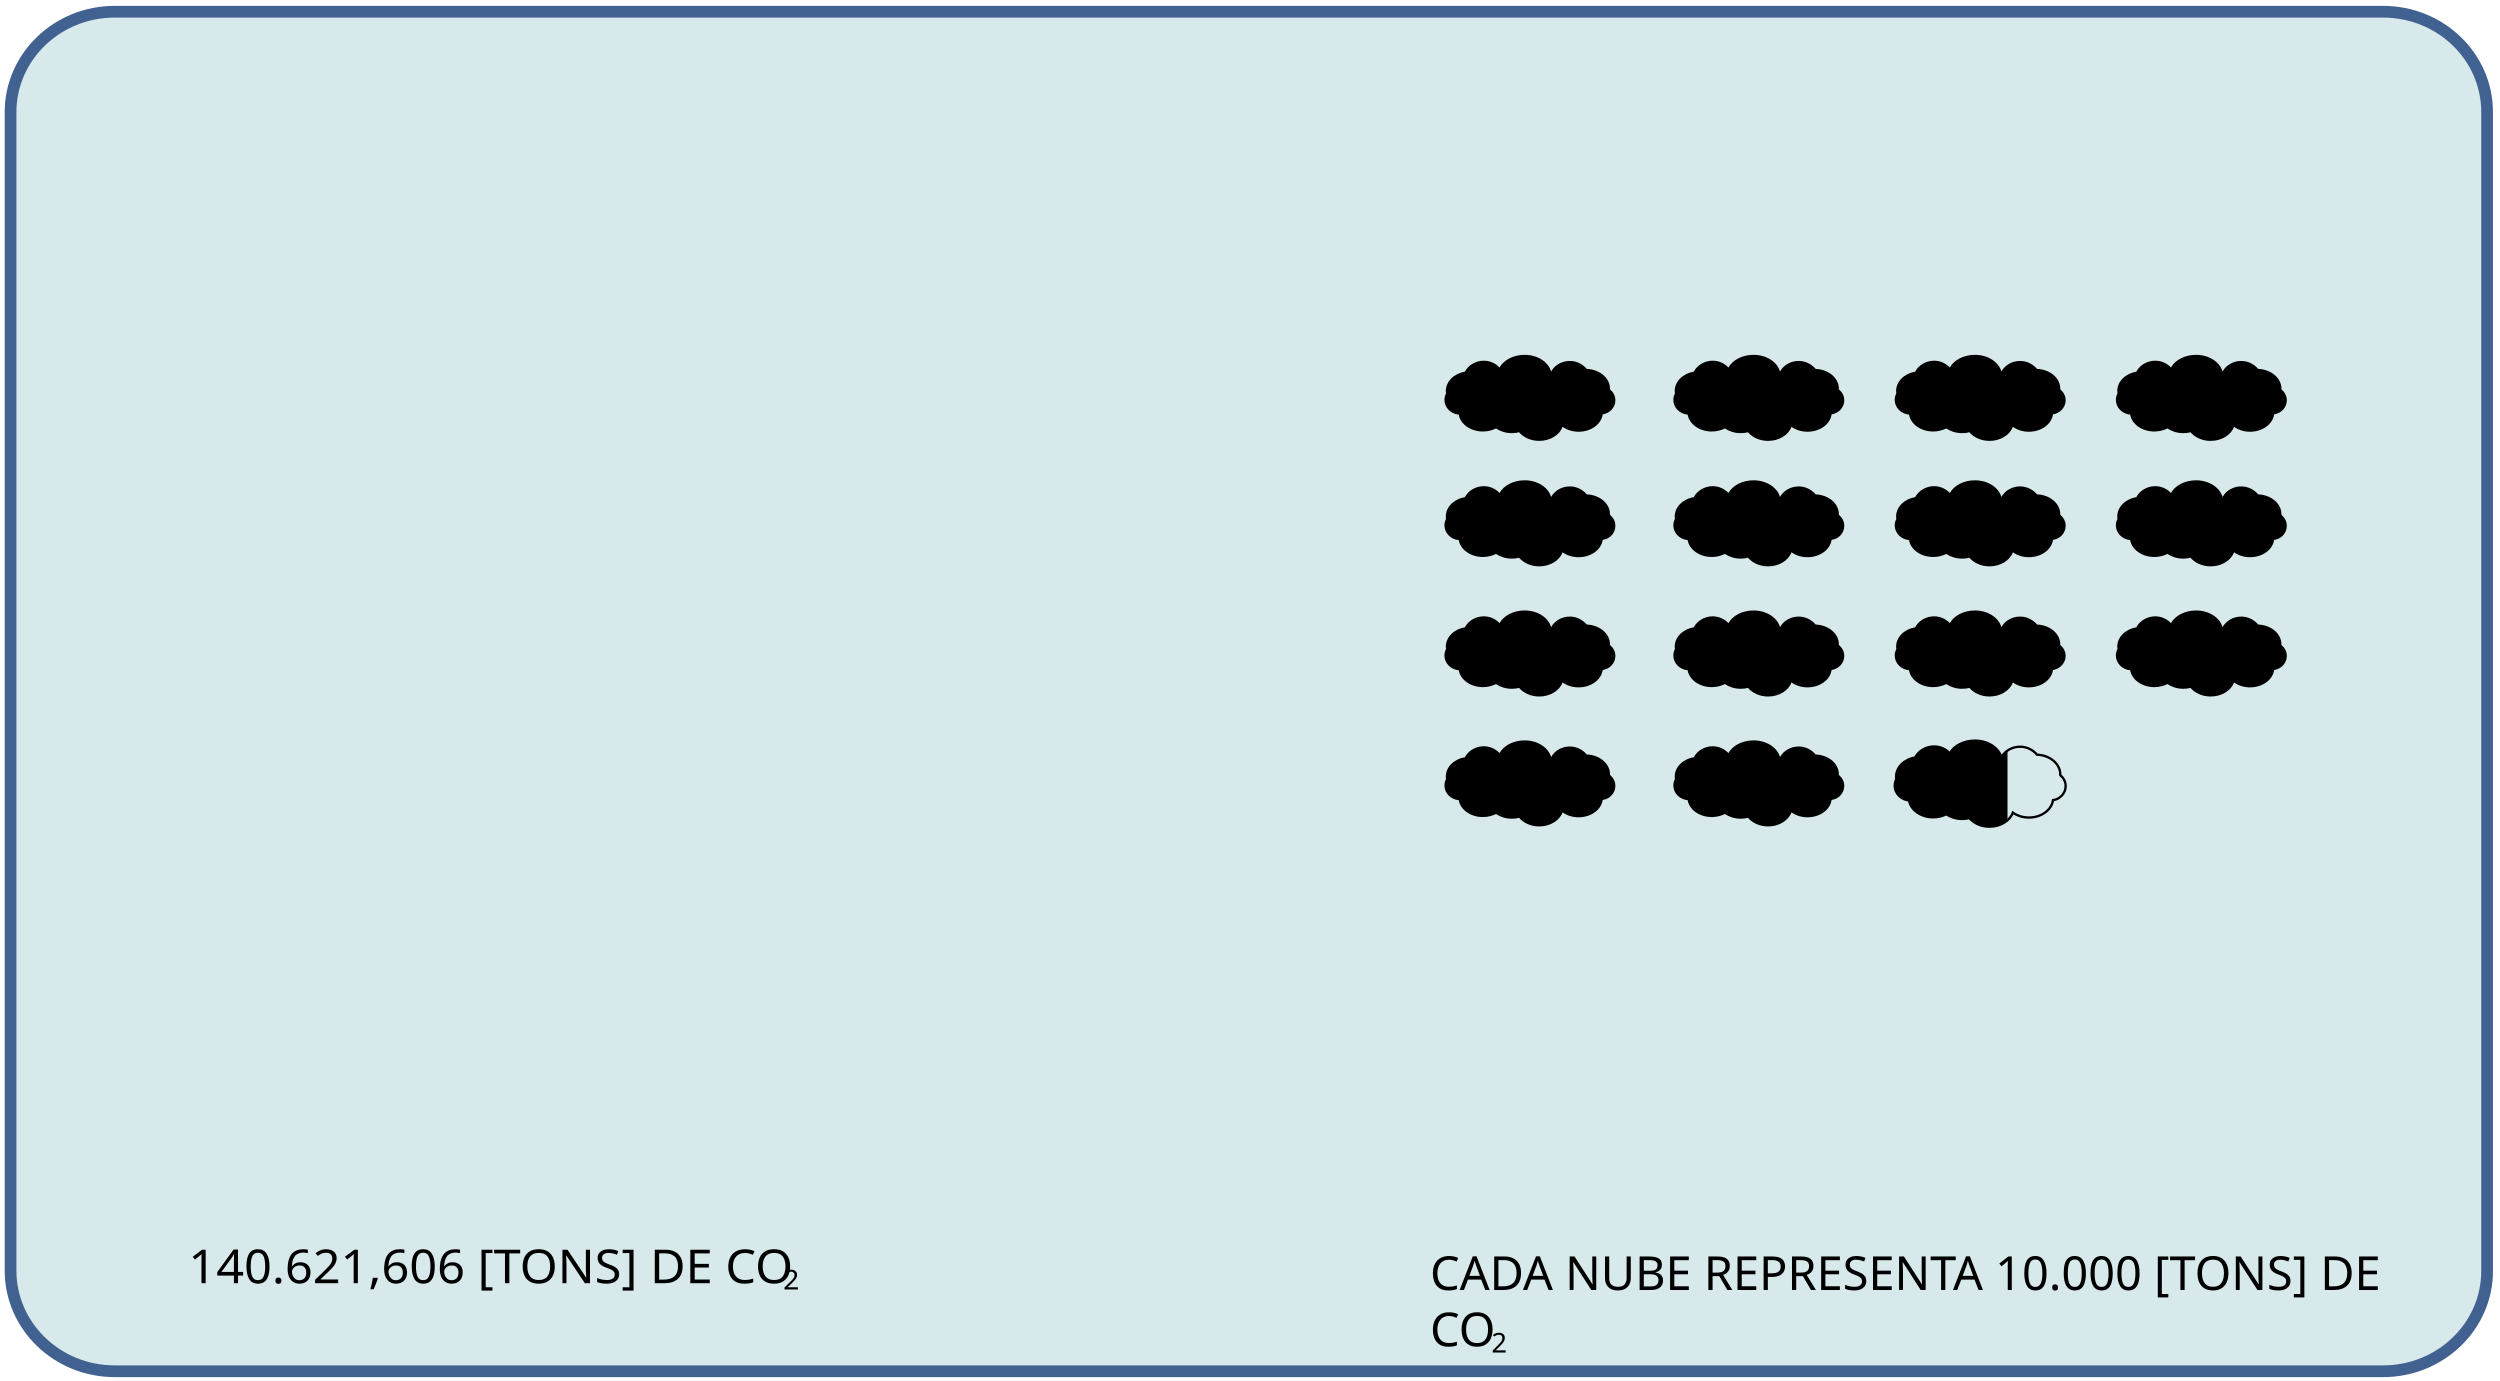
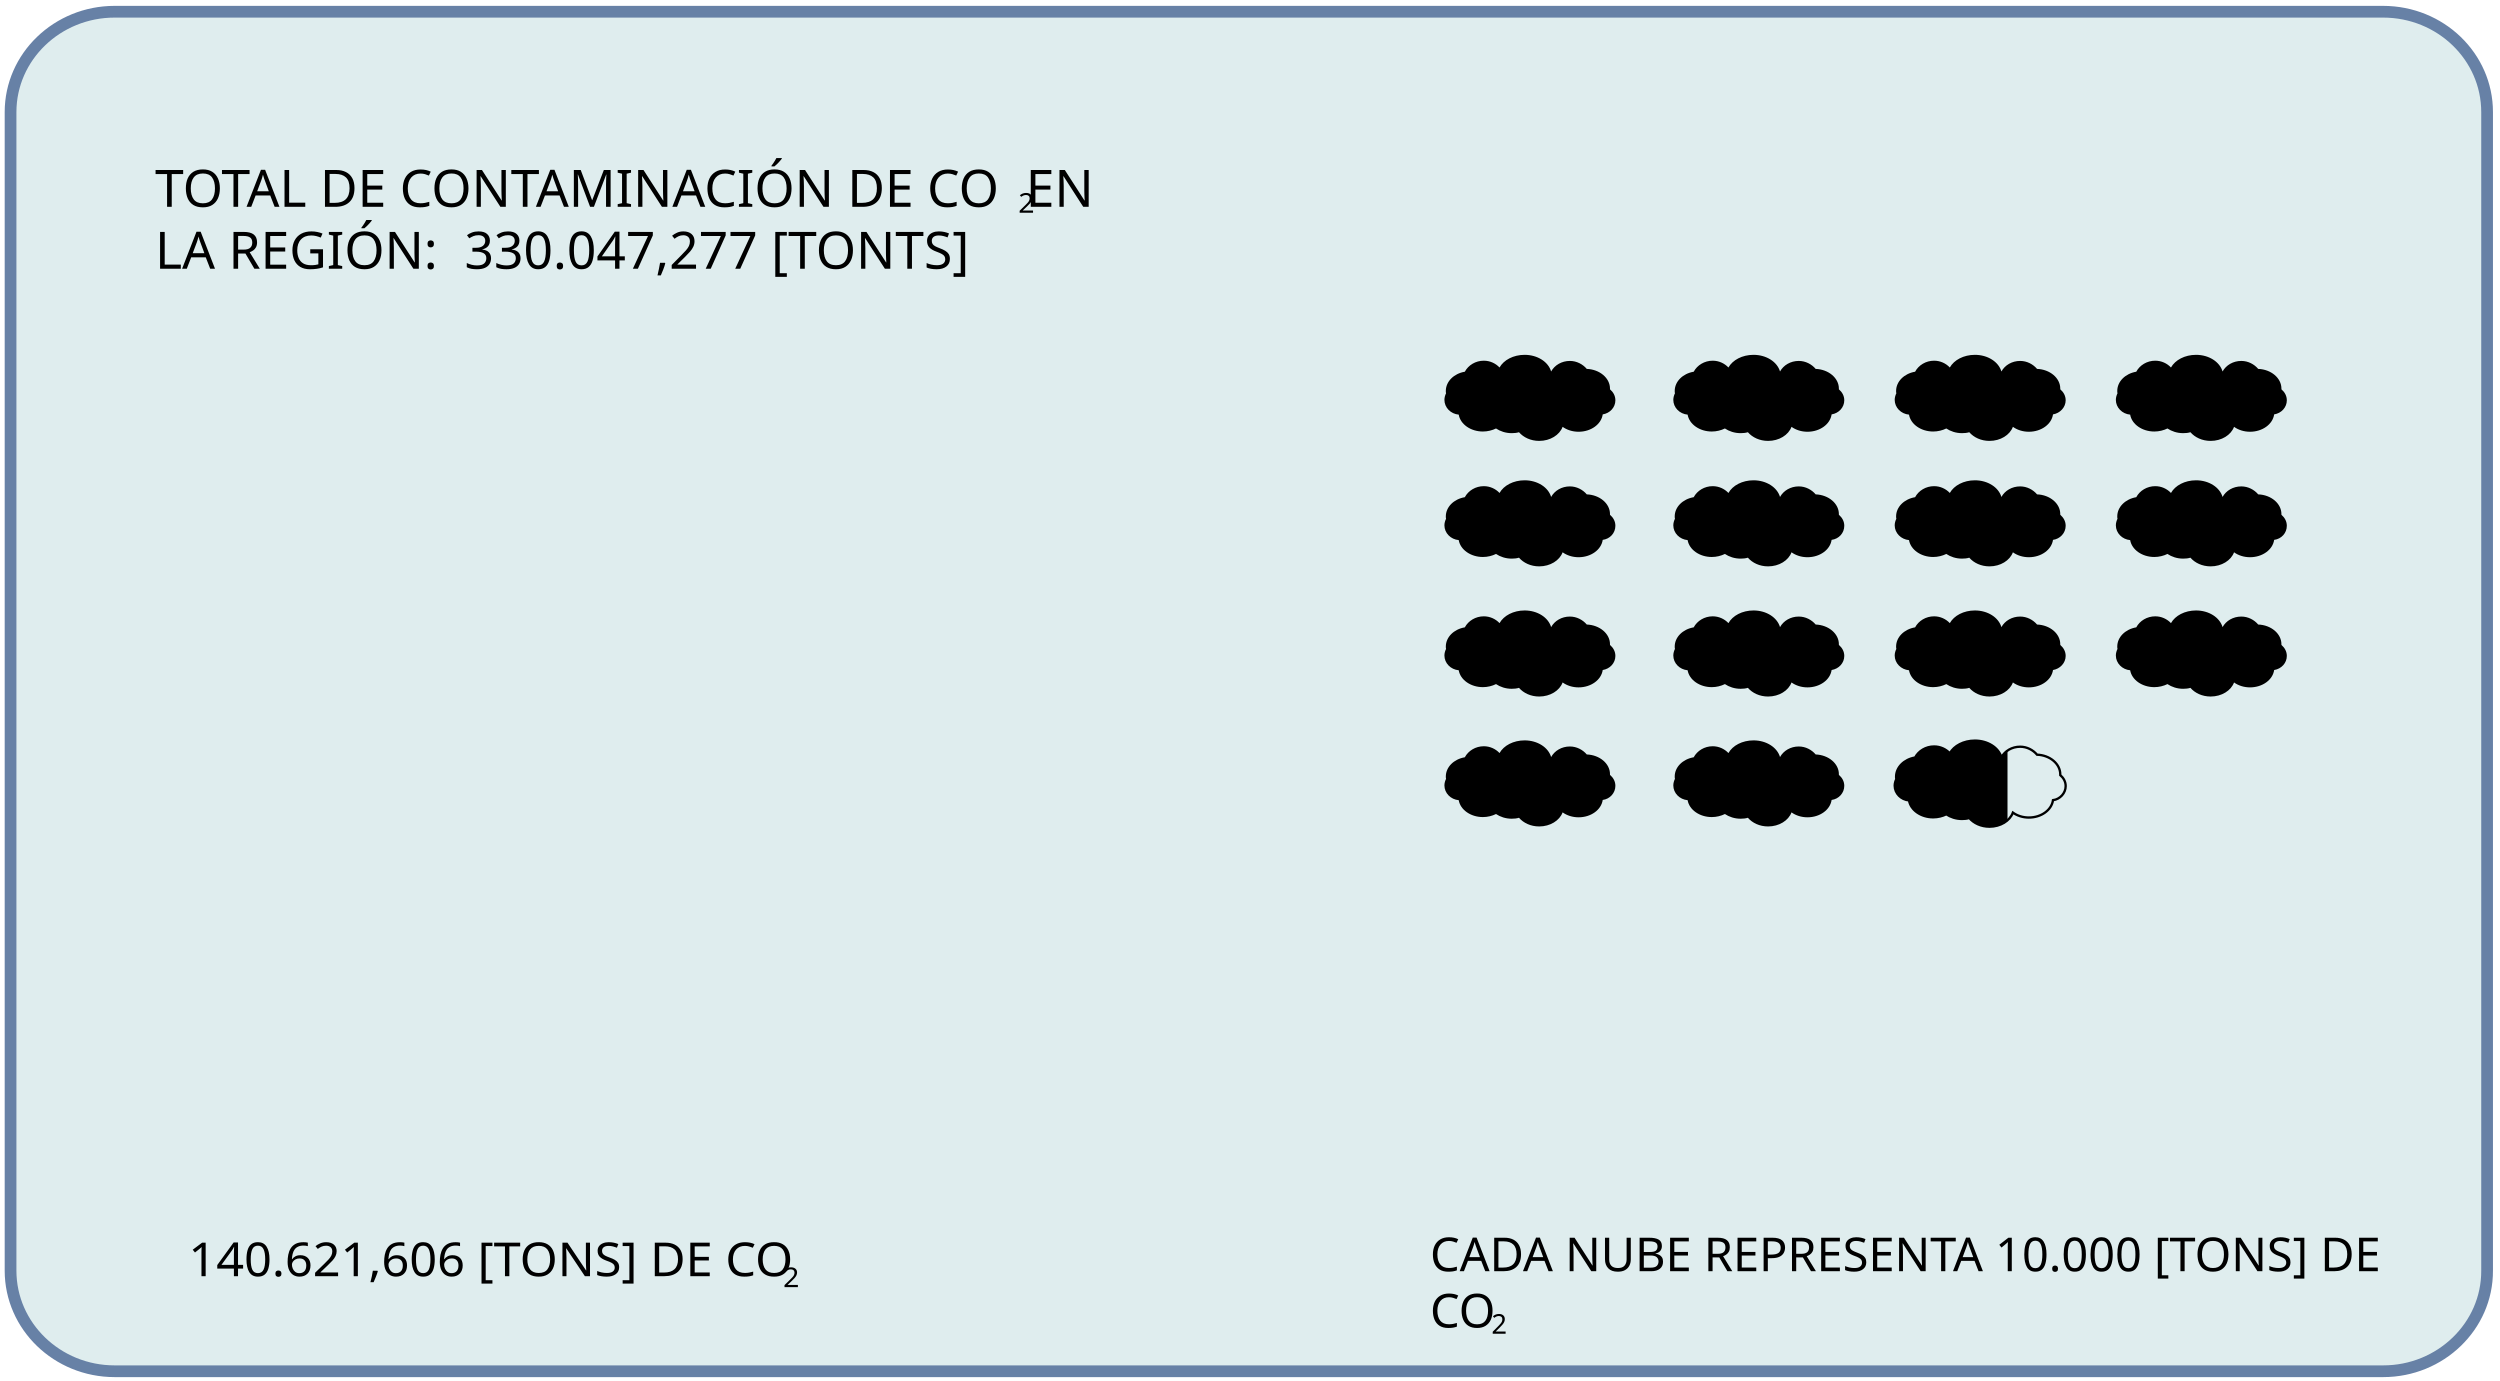
- <svg xmlns="http://www.w3.org/2000/svg" version="1.1" x="0px" y="0px" viewBox="0 0 1066 588.7" style="enable-background:new 0 0 1066 588.7;" xml:space="preserve">
+ <svg xmlns="http://www.w3.org/2000/svg" version="1.1" id="Capa_1" x="0px" y="0px" viewBox="0 0 1066 588.7" style="enable-background:new 0 0 1066 588.7;" xml:space="preserve">
  <style type="text/css">
- 	.st0{fill:#D7E9EA;stroke:#416190;stroke-width:5;stroke-miterlimit:10;}
- 	.st1{fill:none;}
- 	.st2{font-family:'Tahoma';}
- 	.st3{font-size:20px;}
- 	.st4{font-size:11.66px;}
- 	.st5{fill:none;stroke:#000000;stroke-miterlimit:10;}
+ 	.st0{opacity:0.8;}
+ 	.st1{fill:#D7E9EA;stroke:#416190;stroke-width:5;stroke-miterlimit:10;}
+ 	.st2{fill:none;}
+ 	.st3{font-family:'Tahoma';}
+ 	.st4{font-size:20px;}
+ 	.st5{font-size:11.66px;}
+ 	.st6{fill:none;stroke:#000000;stroke-miterlimit:10;}
+ 	.st7{font-family:'Tahoma-Bold';}
+ 	.st8{font-size:22px;}
</style>
-   <g id="Capa_2">
-     <path class="st0" d="M1016.2,584.7H48.9c-24.5,0-44.4-19.2-44.4-42.9v-494C4.5,24.2,24.4,5,48.9,5h967.2   c24.6,0,44.4,19.2,44.4,42.8v494C1060.6,565.5,1040.6,584.7,1016.2,584.7z" />
+   <g id="Capa_2" class="st0">
+     <path class="st1" d="M1016.2,584.7H48.9c-24.5,0-44.4-19.2-44.4-42.9v-494C4.5,24.2,24.4,5,48.9,5h967.2   c24.6,0,44.4,19.2,44.4,42.8v494C1060.6,565.5,1040.6,584.7,1016.2,584.7z" />
  </g>
-   <g id="Capa_1">
-     <rect x="71" y="531.9" class="st1" width="445.3" height="88.2" />
-     <text transform="matrix(1.0374 0 0 1 74.939 547.1602)" class="st2 st3"> 140.621,606 [TONS] DE CO</text>
-     <text transform="matrix(1.0374 0 0 1 333.9307 549.8203)" class="st2 st4">2</text>
-     <text transform="matrix(1.0374 0 0 1 356.5342 547.1602)" class="st2 st3">        </text>
-     <rect x="609.8" y="534.8" class="st1" width="429.2" height="88.2" />
-     <text transform="matrix(1 0 0 1 609.7698 550.0476)" class="st2 st3">CADA NUBE REPRESENTA 10.000 [TONS] DE </text>
-     <text transform="matrix(1 0 0 1 609.7698 574.0476)" class="st2 st3">CO</text>
-     <text transform="matrix(1 0 0 1 635.9316 576.708)" class="st2 st4">2</text>
-     <path class="st1" d="M689.4,442.1c4-6.1,3.6-14.2-1-20" />
-     <g>
-       <path d="M688.8,279.7c0-1.9-0.9-3.5-2.3-4.7c0-0.1,0-0.2,0-0.3c0-4.5-4.4-8.2-9.9-8.4c-1.7-2-4.3-3.4-7.2-3.4    c-3.5,0-6.5,1.8-8,4.5c-1.2-4.1-5.8-7.1-11.3-7.1c-4.8,0-8.9,2.2-10.7,5.4c-1.7-1.8-4.1-2.9-6.7-2.9c-3.5,0-6.6,1.9-8.1,4.7    c-4.7,0.8-8.1,4.2-8.1,8.2c0,0.3,0,0.7,0.1,1c-0.4,0.8-0.7,1.8-0.7,2.8c0,3.3,2.7,6,6.1,6.3c0.7,4.1,5.1,7.2,10.3,7.2    c2,0,4-0.5,5.6-1.3c1.8,1.2,4.1,2,6.7,2c1.1,0,2.1-0.1,3.1-0.4c1.9,2.2,5,3.7,8.6,3.7c4.7,0,8.7-2.5,10-6c1.8,1.3,4.2,2.1,6.8,2.1    c5.3,0,9.7-3.2,10.3-7.4C686.5,285.2,688.8,282.7,688.8,279.7z" />
-     </g>
-     <g>
-       <path d="M786.4,279.7c0-1.9-0.9-3.5-2.3-4.7c0-0.1,0-0.2,0-0.3c0-4.5-4.4-8.2-9.9-8.4c-1.7-2-4.3-3.4-7.2-3.4    c-3.5,0-6.5,1.8-8,4.5c-1.2-4.1-5.8-7.1-11.3-7.1c-4.8,0-8.9,2.2-10.7,5.4c-1.7-1.8-4.1-2.9-6.7-2.9c-3.5,0-6.6,1.9-8.1,4.7    c-4.7,0.8-8.1,4.2-8.1,8.2c0,0.3,0,0.7,0.1,1c-0.4,0.8-0.7,1.8-0.7,2.8c0,3.3,2.7,6,6.1,6.3c0.7,4.1,5.1,7.2,10.3,7.2    c2,0,4-0.5,5.6-1.3c1.8,1.2,4.1,2,6.7,2c1.1,0,2.1-0.1,3.1-0.4c1.9,2.2,5,3.7,8.6,3.7c4.7,0,8.7-2.5,10-6c1.8,1.3,4.2,2.1,6.8,2.1    c5.3,0,9.7-3.2,10.3-7.4C784.1,285.2,786.4,282.7,786.4,279.7z" />
-     </g>
-     <g>
-       <path class="st5" d="M880.8,335.2c0-1.9-0.9-3.5-2.3-4.7c0-0.1,0-0.2,0-0.3c0-4.5-4.4-8.2-9.9-8.4c-1.7-2-4.3-3.4-7.2-3.4    c-3.5,0-6.5,1.8-8,4.5c-1.2-4.1-5.8-7.1-11.3-7.1c-4.8,0-8.9,2.2-10.7,5.4c-1.7-1.8-4.1-2.9-6.7-2.9c-3.5,0-6.6,1.9-8.1,4.7    c-4.7,0.8-8.1,4.2-8.1,8.2c0,0.3,0,0.7,0.1,1c-0.4,0.8-0.7,1.8-0.7,2.8c0,3.3,2.7,6,6.1,6.3c0.7,4.1,5.1,7.2,10.3,7.2    c2,0,4-0.5,5.6-1.3c1.8,1.2,4.1,2,6.7,2c1.1,0,2.1-0.1,3.1-0.4c1.9,2.2,5,3.7,8.6,3.7c4.7,0,8.7-2.5,10-6c1.8,1.3,4.2,2.1,6.8,2.1    c5.3,0,9.7-3.2,10.3-7.4C878.4,340.8,880.8,338.2,880.8,335.2z" />
-     </g>
-     <g>
-       <path d="M880.8,279.7c0-1.9-0.9-3.5-2.3-4.7c0-0.1,0-0.2,0-0.3c0-4.5-4.4-8.2-9.9-8.4c-1.7-2-4.3-3.4-7.2-3.4    c-3.5,0-6.5,1.8-8,4.5c-1.2-4.1-5.8-7.1-11.3-7.1c-4.8,0-8.9,2.2-10.7,5.4c-1.7-1.8-4.1-2.9-6.7-2.9c-3.5,0-6.6,1.9-8.1,4.7    c-4.7,0.8-8.1,4.2-8.1,8.2c0,0.3,0,0.7,0.1,1c-0.4,0.8-0.7,1.8-0.7,2.8c0,3.3,2.7,6,6.1,6.3c0.7,4.1,5.1,7.2,10.3,7.2    c2,0,4-0.5,5.6-1.3c1.8,1.2,4.1,2,6.7,2c1.1,0,2.1-0.1,3.1-0.4c1.9,2.2,5,3.7,8.6,3.7c4.7,0,8.7-2.5,10-6c1.8,1.3,4.2,2.1,6.8,2.1    c5.3,0,9.7-3.2,10.3-7.4C878.4,285.2,880.8,282.7,880.8,279.7z" />
-     </g>
-     <g>
-       <path d="M688.8,224.2c0-1.9-0.9-3.5-2.3-4.7c0-0.1,0-0.2,0-0.3c0-4.5-4.4-8.2-9.9-8.4c-1.7-2-4.3-3.4-7.2-3.4    c-3.5,0-6.5,1.8-8,4.5c-1.2-4.1-5.8-7.1-11.3-7.1c-4.8,0-8.9,2.2-10.7,5.4c-1.7-1.8-4.1-2.9-6.7-2.9c-3.5,0-6.6,1.9-8.1,4.7    c-4.7,0.8-8.1,4.2-8.1,8.2c0,0.3,0,0.7,0.1,1c-0.4,0.8-0.7,1.8-0.7,2.8c0,3.3,2.7,6,6.1,6.3c0.7,4.1,5.1,7.2,10.3,7.2    c2,0,4-0.5,5.6-1.3c1.8,1.2,4.1,2,6.7,2c1.1,0,2.1-0.1,3.1-0.4c1.9,2.2,5,3.7,8.6,3.7c4.7,0,8.7-2.5,10-6c1.8,1.3,4.2,2.1,6.8,2.1    c5.3,0,9.7-3.2,10.3-7.4C686.5,229.8,688.8,227.3,688.8,224.2z" />
-     </g>
-     <g>
-       <path d="M786.4,224.2c0-1.9-0.9-3.5-2.3-4.7c0-0.1,0-0.2,0-0.3c0-4.5-4.4-8.2-9.9-8.4c-1.7-2-4.3-3.4-7.2-3.4    c-3.5,0-6.5,1.8-8,4.5c-1.2-4.1-5.8-7.1-11.3-7.1c-4.8,0-8.9,2.2-10.7,5.4c-1.7-1.8-4.1-2.9-6.7-2.9c-3.5,0-6.6,1.9-8.1,4.7    c-4.7,0.8-8.1,4.2-8.1,8.2c0,0.3,0,0.7,0.1,1c-0.4,0.8-0.7,1.8-0.7,2.8c0,3.3,2.7,6,6.1,6.3c0.7,4.1,5.1,7.2,10.3,7.2    c2,0,4-0.5,5.6-1.3c1.8,1.2,4.1,2,6.7,2c1.1,0,2.1-0.1,3.1-0.4c1.9,2.2,5,3.7,8.6,3.7c4.7,0,8.7-2.5,10-6c1.8,1.3,4.2,2.1,6.8,2.1    c5.3,0,9.7-3.2,10.3-7.4C784.1,229.8,786.4,227.3,786.4,224.2z" />
-     </g>
-     <g>
-       <path d="M880.8,224.2c0-1.9-0.9-3.5-2.3-4.7c0-0.1,0-0.2,0-0.3c0-4.5-4.4-8.2-9.9-8.4c-1.7-2-4.3-3.4-7.2-3.4    c-3.5,0-6.5,1.8-8,4.5c-1.2-4.1-5.8-7.1-11.3-7.1c-4.8,0-8.9,2.2-10.7,5.4c-1.7-1.8-4.1-2.9-6.7-2.9c-3.5,0-6.6,1.9-8.1,4.7    c-4.7,0.8-8.1,4.2-8.1,8.2c0,0.3,0,0.7,0.1,1c-0.4,0.8-0.7,1.8-0.7,2.8c0,3.3,2.7,6,6.1,6.3c0.7,4.1,5.1,7.2,10.3,7.2    c2,0,4-0.5,5.6-1.3c1.8,1.2,4.1,2,6.7,2c1.1,0,2.1-0.1,3.1-0.4c1.9,2.2,5,3.7,8.6,3.7c4.7,0,8.7-2.5,10-6c1.8,1.3,4.2,2.1,6.8,2.1    c5.3,0,9.7-3.2,10.3-7.4C878.4,229.8,880.8,227.3,880.8,224.2z" />
-     </g>
-     <g>
-       <path d="M975.1,224.2c0-1.9-0.9-3.5-2.3-4.7c0-0.1,0-0.2,0-0.3c0-4.5-4.4-8.2-9.9-8.4c-1.7-2-4.3-3.4-7.2-3.4    c-3.5,0-6.5,1.8-8,4.5c-1.2-4.1-5.8-7.1-11.3-7.1c-4.8,0-8.9,2.2-10.7,5.4c-1.7-1.8-4.1-2.9-6.7-2.9c-3.5,0-6.6,1.9-8.1,4.7    c-4.7,0.8-8.1,4.2-8.1,8.2c0,0.3,0,0.7,0.1,1c-0.4,0.8-0.7,1.8-0.7,2.8c0,3.3,2.7,6,6.1,6.3c0.7,4.1,5.1,7.2,10.3,7.2    c2,0,4-0.5,5.6-1.3c1.8,1.2,4.1,2,6.7,2c1.1,0,2.1-0.1,3.1-0.4c1.9,2.2,5,3.7,8.6,3.7c4.7,0,8.7-2.5,10-6c1.8,1.3,4.2,2.1,6.8,2.1    c5.3,0,9.7-3.2,10.3-7.4C972.8,229.8,975.1,227.3,975.1,224.2z" />
-     </g>
-     <g>
-       <path d="M688.8,170.7c0-1.9-0.9-3.5-2.3-4.7c0-0.1,0-0.2,0-0.3c0-4.5-4.4-8.2-9.9-8.4c-1.7-2-4.3-3.4-7.2-3.4    c-3.5,0-6.5,1.8-8,4.5c-1.2-4.1-5.8-7.1-11.3-7.1c-4.8,0-8.9,2.2-10.7,5.4c-1.7-1.8-4.1-2.9-6.7-2.9c-3.5,0-6.6,1.9-8.1,4.7    c-4.7,0.8-8.1,4.2-8.1,8.2c0,0.3,0,0.7,0.1,1c-0.4,0.8-0.7,1.8-0.7,2.8c0,3.3,2.7,6,6.1,6.3c0.7,4.1,5.1,7.2,10.3,7.2    c2,0,4-0.5,5.6-1.3c1.8,1.2,4.1,2,6.7,2c1.1,0,2.1-0.1,3.1-0.4c1.9,2.2,5,3.7,8.6,3.7c4.7,0,8.7-2.5,10-6c1.8,1.3,4.2,2.1,6.8,2.1    c5.3,0,9.7-3.2,10.3-7.4C686.5,176.2,688.8,173.7,688.8,170.7z" />
-     </g>
-     <g>
-       <path d="M786.4,170.7c0-1.9-0.9-3.5-2.3-4.7c0-0.1,0-0.2,0-0.3c0-4.5-4.4-8.2-9.9-8.4c-1.7-2-4.3-3.4-7.2-3.4    c-3.5,0-6.5,1.8-8,4.5c-1.2-4.1-5.8-7.1-11.3-7.1c-4.8,0-8.9,2.2-10.7,5.4c-1.7-1.8-4.1-2.9-6.7-2.9c-3.5,0-6.6,1.9-8.1,4.7    c-4.7,0.8-8.1,4.2-8.1,8.2c0,0.3,0,0.7,0.1,1c-0.4,0.8-0.7,1.8-0.7,2.8c0,3.3,2.7,6,6.1,6.3c0.7,4.1,5.1,7.2,10.3,7.2    c2,0,4-0.5,5.6-1.3c1.8,1.2,4.1,2,6.7,2c1.1,0,2.1-0.1,3.1-0.4c1.9,2.2,5,3.7,8.6,3.7c4.7,0,8.7-2.5,10-6c1.8,1.3,4.2,2.1,6.8,2.1    c5.3,0,9.7-3.2,10.3-7.4C784.1,176.2,786.4,173.7,786.4,170.7z" />
-     </g>
-     <g>
-       <path d="M880.8,170.7c0-1.9-0.9-3.5-2.3-4.7c0-0.1,0-0.2,0-0.3c0-4.5-4.4-8.2-9.9-8.4c-1.7-2-4.3-3.4-7.2-3.4    c-3.5,0-6.5,1.8-8,4.5c-1.2-4.1-5.8-7.1-11.3-7.1c-4.8,0-8.9,2.2-10.7,5.4c-1.7-1.8-4.1-2.9-6.7-2.9c-3.5,0-6.6,1.9-8.1,4.7    c-4.7,0.8-8.1,4.2-8.1,8.2c0,0.3,0,0.7,0.1,1c-0.4,0.8-0.7,1.8-0.7,2.8c0,3.3,2.7,6,6.1,6.3c0.7,4.1,5.1,7.2,10.3,7.2    c2,0,4-0.5,5.6-1.3c1.8,1.2,4.1,2,6.7,2c1.1,0,2.1-0.1,3.1-0.4c1.9,2.2,5,3.7,8.6,3.7c4.7,0,8.7-2.5,10-6c1.8,1.3,4.2,2.1,6.8,2.1    c5.3,0,9.7-3.2,10.3-7.4C878.4,176.2,880.8,173.7,880.8,170.7z" />
-     </g>
-     <g>
-       <path d="M975.1,170.7c0-1.9-0.9-3.5-2.3-4.7c0-0.1,0-0.2,0-0.3c0-4.5-4.4-8.2-9.9-8.4c-1.7-2-4.3-3.4-7.2-3.4    c-3.5,0-6.5,1.8-8,4.5c-1.2-4.1-5.8-7.1-11.3-7.1c-4.8,0-8.9,2.2-10.7,5.4c-1.7-1.8-4.1-2.9-6.7-2.9c-3.5,0-6.6,1.9-8.1,4.7    c-4.7,0.8-8.1,4.2-8.1,8.2c0,0.3,0,0.7,0.1,1c-0.4,0.8-0.7,1.8-0.7,2.8c0,3.3,2.7,6,6.1,6.3c0.7,4.1,5.1,7.2,10.3,7.2    c2,0,4-0.5,5.6-1.3c1.8,1.2,4.1,2,6.7,2c1.1,0,2.1-0.1,3.1-0.4c1.9,2.2,5,3.7,8.6,3.7c4.7,0,8.7-2.5,10-6c1.8,1.3,4.2,2.1,6.8,2.1    c5.3,0,9.7-3.2,10.3-7.4C972.8,176.2,975.1,173.7,975.1,170.7z" />
-     </g>
-     <g>
-       <path d="M688.8,335.1c0-1.9-0.9-3.5-2.3-4.7c0-0.1,0-0.2,0-0.3c0-4.5-4.4-8.2-9.9-8.4c-1.7-2-4.3-3.4-7.2-3.4    c-3.5,0-6.5,1.8-8,4.5c-1.2-4.1-5.8-7.1-11.3-7.1c-4.8,0-8.9,2.2-10.7,5.4c-1.7-1.8-4.1-2.9-6.7-2.9c-3.5,0-6.6,1.9-8.1,4.7    c-4.7,0.8-8.1,4.2-8.1,8.2c0,0.3,0,0.7,0.1,1c-0.4,0.8-0.7,1.8-0.7,2.8c0,3.3,2.7,6,6.1,6.3c0.7,4.1,5.1,7.2,10.3,7.2    c2,0,4-0.5,5.6-1.3c1.8,1.2,4.1,2,6.7,2c1.1,0,2.1-0.1,3.1-0.4c1.9,2.2,5,3.7,8.6,3.7c4.7,0,8.7-2.5,10-6c1.8,1.3,4.2,2.1,6.8,2.1    c5.3,0,9.7-3.2,10.3-7.4C686.5,340.7,688.8,338.1,688.8,335.1z" />
-     </g>
-     <g>
-       <path d="M786.4,335.1c0-1.9-0.9-3.5-2.3-4.7c0-0.1,0-0.2,0-0.3c0-4.5-4.4-8.2-9.9-8.4c-1.7-2-4.3-3.4-7.2-3.4    c-3.5,0-6.5,1.8-8,4.5c-1.2-4.1-5.8-7.1-11.3-7.1c-4.8,0-8.9,2.2-10.7,5.4c-1.7-1.8-4.1-2.9-6.7-2.9c-3.5,0-6.6,1.9-8.1,4.7    c-4.7,0.8-8.1,4.2-8.1,8.2c0,0.3,0,0.7,0.1,1c-0.4,0.8-0.7,1.8-0.7,2.8c0,3.3,2.7,6,6.1,6.3c0.7,4.1,5.1,7.2,10.3,7.2    c2,0,4-0.5,5.6-1.3c1.8,1.2,4.1,2,6.7,2c1.1,0,2.1-0.1,3.1-0.4c1.9,2.2,5,3.7,8.6,3.7c4.7,0,8.7-2.5,10-6c1.8,1.3,4.2,2.1,6.8,2.1    c5.3,0,9.7-3.2,10.3-7.4C784.1,340.7,786.4,338.1,786.4,335.1z" />
-     </g>
-     <g>
-       <path d="M975.1,279.7c0-1.9-0.9-3.5-2.3-4.7c0-0.1,0-0.2,0-0.3c0-4.5-4.4-8.2-9.9-8.4c-1.7-2-4.3-3.4-7.2-3.4    c-3.5,0-6.5,1.8-8,4.5c-1.2-4.1-5.8-7.1-11.3-7.1c-4.8,0-8.9,2.2-10.7,5.4c-1.7-1.8-4.1-2.9-6.7-2.9c-3.5,0-6.6,1.9-8.1,4.7    c-4.7,0.8-8.1,4.2-8.1,8.2c0,0.3,0,0.7,0.1,1c-0.4,0.8-0.7,1.8-0.7,2.8c0,3.3,2.7,6,6.1,6.3c0.7,4.1,5.1,7.2,10.3,7.2    c2,0,4-0.5,5.6-1.3c1.8,1.2,4.1,2,6.7,2c1.1,0,2.1-0.1,3.1-0.4c1.9,2.2,5,3.7,8.6,3.7c4.7,0,8.7-2.5,10-6c1.8,1.3,4.2,2.1,6.8,2.1    c5.3,0,9.7-3.2,10.3-7.4C972.8,285.2,975.1,282.7,975.1,279.7z" />
-     </g>
-     <g>
-       <path d="M853.4,322.8c-1.2-4.1-5.8-7.1-11.3-7.1c-4.8,0-8.9,2.2-10.7,5.4c-1.7-1.8-4.1-2.9-6.7-2.9c-3.5,0-6.6,1.9-8.1,4.7    c-4.7,0.8-8.1,4.2-8.1,8.2c0,0.3,0,0.7,0.1,1c-0.4,0.8-0.7,1.8-0.7,2.8c0,3.3,2.7,6,6.1,6.3c0.7,4.1,5.1,7.2,10.3,7.2    c2,0,4-0.5,5.6-1.3c1.8,1.2,4.1,2,6.7,2c1.1,0,2.1-0.1,3.1-0.4c1.9,2.2,5,3.7,8.6,3.7c3,0,5.8-1.1,7.7-2.7c0-10.1,0-19.6,0-29.7    C854.9,320.7,854,321.7,853.4,322.8z" />
-     </g>
+   <rect x="71" y="531.9" class="st2" width="445.3" height="88.2" />
+   <text transform="matrix(1.0374 0 0 1 74.939 544.1602)" class="st3 st4"> 140.621,606 [TONS] DE CO</text>
+   <text transform="matrix(1.0374 0 0 1 333.9307 548.8203)" class="st3 st5">2</text>
+   <text transform="matrix(1.0374 0 0 1 356.5342 547.1602)" class="st3 st4">        </text>
+   <rect x="609.8" y="534.8" class="st2" width="429.2" height="88.2" />
+   <text transform="matrix(1 0 0 1 609.7698 542.0476)" class="st3 st4">CADA NUBE REPRESENTA 10.000 [TONS] DE </text>
+   <text transform="matrix(1 0 0 1 609.7698 566.0476)" class="st3 st4">CO</text>
+   <text transform="matrix(1 0 0 1 635.9316 568.708)" class="st3 st5">2</text>
+   <path class="st2" d="M689.4,442.1c4-6.1,3.6-14.2-1-20" />
+   <g>
+     <path d="M688.8,279.7c0-1.9-0.9-3.5-2.3-4.7c0-0.1,0-0.2,0-0.3c0-4.5-4.4-8.2-9.9-8.4c-1.7-2-4.3-3.4-7.2-3.4c-3.5,0-6.5,1.8-8,4.5   c-1.2-4.1-5.8-7.1-11.3-7.1c-4.8,0-8.9,2.2-10.7,5.4c-1.7-1.8-4.1-2.9-6.7-2.9c-3.5,0-6.6,1.9-8.1,4.7c-4.7,0.8-8.1,4.2-8.1,8.2   c0,0.3,0,0.7,0.1,1c-0.4,0.8-0.7,1.8-0.7,2.8c0,3.3,2.7,6,6.1,6.3c0.7,4.1,5.1,7.2,10.3,7.2c2,0,4-0.5,5.6-1.3c1.8,1.2,4.1,2,6.7,2   c1.1,0,2.1-0.1,3.1-0.4c1.9,2.2,5,3.7,8.6,3.7c4.7,0,8.7-2.5,10-6c1.8,1.3,4.2,2.1,6.8,2.1c5.3,0,9.7-3.2,10.3-7.4   C686.5,285.2,688.8,282.7,688.8,279.7z" />
  </g>
+   <g>
+     <path d="M786.4,279.7c0-1.9-0.9-3.5-2.3-4.7c0-0.1,0-0.2,0-0.3c0-4.5-4.4-8.2-9.9-8.4c-1.7-2-4.3-3.4-7.2-3.4c-3.5,0-6.5,1.8-8,4.5   c-1.2-4.1-5.8-7.1-11.3-7.1c-4.8,0-8.9,2.2-10.7,5.4c-1.7-1.8-4.1-2.9-6.7-2.9c-3.5,0-6.6,1.9-8.1,4.7c-4.7,0.8-8.1,4.2-8.1,8.2   c0,0.3,0,0.7,0.1,1c-0.4,0.8-0.7,1.8-0.7,2.8c0,3.3,2.7,6,6.1,6.3c0.7,4.1,5.1,7.2,10.3,7.2c2,0,4-0.5,5.6-1.3c1.8,1.2,4.1,2,6.7,2   c1.1,0,2.1-0.1,3.1-0.4c1.9,2.2,5,3.7,8.6,3.7c4.7,0,8.7-2.5,10-6c1.8,1.3,4.2,2.1,6.8,2.1c5.3,0,9.7-3.2,10.3-7.4   C784.1,285.2,786.4,282.7,786.4,279.7z" />
+   </g>
+   <g>
+     <path class="st6" d="M880.8,335.2c0-1.9-0.9-3.5-2.3-4.7c0-0.1,0-0.2,0-0.3c0-4.5-4.4-8.2-9.9-8.4c-1.7-2-4.3-3.4-7.2-3.4   c-3.5,0-6.5,1.8-8,4.5c-1.2-4.1-5.8-7.1-11.3-7.1c-4.8,0-8.9,2.2-10.7,5.4c-1.7-1.8-4.1-2.9-6.7-2.9c-3.5,0-6.6,1.9-8.1,4.7   c-4.7,0.8-8.1,4.2-8.1,8.2c0,0.3,0,0.7,0.1,1c-0.4,0.8-0.7,1.8-0.7,2.8c0,3.3,2.7,6,6.1,6.3c0.7,4.1,5.1,7.2,10.3,7.2   c2,0,4-0.5,5.6-1.3c1.8,1.2,4.1,2,6.7,2c1.1,0,2.1-0.1,3.1-0.4c1.9,2.2,5,3.7,8.6,3.7c4.7,0,8.7-2.5,10-6c1.8,1.3,4.2,2.1,6.8,2.1   c5.3,0,9.7-3.2,10.3-7.4C878.4,340.8,880.8,338.2,880.8,335.2z" />
+   </g>
+   <g>
+     <path d="M880.8,279.7c0-1.9-0.9-3.5-2.3-4.7c0-0.1,0-0.2,0-0.3c0-4.5-4.4-8.2-9.9-8.4c-1.7-2-4.3-3.4-7.2-3.4c-3.5,0-6.5,1.8-8,4.5   c-1.2-4.1-5.8-7.1-11.3-7.1c-4.8,0-8.9,2.2-10.7,5.4c-1.7-1.8-4.1-2.9-6.7-2.9c-3.5,0-6.6,1.9-8.1,4.7c-4.7,0.8-8.1,4.2-8.1,8.2   c0,0.3,0,0.7,0.1,1c-0.4,0.8-0.7,1.8-0.7,2.8c0,3.3,2.7,6,6.1,6.3c0.7,4.1,5.1,7.2,10.3,7.2c2,0,4-0.5,5.6-1.3c1.8,1.2,4.1,2,6.7,2   c1.1,0,2.1-0.1,3.1-0.4c1.9,2.2,5,3.7,8.6,3.7c4.7,0,8.7-2.5,10-6c1.8,1.3,4.2,2.1,6.8,2.1c5.3,0,9.7-3.2,10.3-7.4   C878.4,285.2,880.8,282.7,880.8,279.7z" />
+   </g>
+   <g>
+     <path d="M688.8,224.2c0-1.9-0.9-3.5-2.3-4.7c0-0.1,0-0.2,0-0.3c0-4.5-4.4-8.2-9.9-8.4c-1.7-2-4.3-3.4-7.2-3.4c-3.5,0-6.5,1.8-8,4.5   c-1.2-4.1-5.8-7.1-11.3-7.1c-4.8,0-8.9,2.2-10.7,5.4c-1.7-1.8-4.1-2.9-6.7-2.9c-3.5,0-6.6,1.9-8.1,4.7c-4.7,0.8-8.1,4.2-8.1,8.2   c0,0.3,0,0.7,0.1,1c-0.4,0.8-0.7,1.8-0.7,2.8c0,3.3,2.7,6,6.1,6.3c0.7,4.1,5.1,7.2,10.3,7.2c2,0,4-0.5,5.6-1.3c1.8,1.2,4.1,2,6.7,2   c1.1,0,2.1-0.1,3.1-0.4c1.9,2.2,5,3.7,8.6,3.7c4.7,0,8.7-2.5,10-6c1.8,1.3,4.2,2.1,6.8,2.1c5.3,0,9.7-3.2,10.3-7.4   C686.5,229.8,688.8,227.3,688.8,224.2z" />
+   </g>
+   <g>
+     <path d="M786.4,224.2c0-1.9-0.9-3.5-2.3-4.7c0-0.1,0-0.2,0-0.3c0-4.5-4.4-8.2-9.9-8.4c-1.7-2-4.3-3.4-7.2-3.4c-3.5,0-6.5,1.8-8,4.5   c-1.2-4.1-5.8-7.1-11.3-7.1c-4.8,0-8.9,2.2-10.7,5.4c-1.7-1.8-4.1-2.9-6.7-2.9c-3.5,0-6.6,1.9-8.1,4.7c-4.7,0.8-8.1,4.2-8.1,8.2   c0,0.3,0,0.7,0.1,1c-0.4,0.8-0.7,1.8-0.7,2.8c0,3.3,2.7,6,6.1,6.3c0.7,4.1,5.1,7.2,10.3,7.2c2,0,4-0.5,5.6-1.3c1.8,1.2,4.1,2,6.7,2   c1.1,0,2.1-0.1,3.1-0.4c1.9,2.2,5,3.7,8.6,3.7c4.7,0,8.7-2.5,10-6c1.8,1.3,4.2,2.1,6.8,2.1c5.3,0,9.7-3.2,10.3-7.4   C784.1,229.8,786.4,227.3,786.4,224.2z" />
+   </g>
+   <g>
+     <path d="M880.8,224.2c0-1.9-0.9-3.5-2.3-4.7c0-0.1,0-0.2,0-0.3c0-4.5-4.4-8.2-9.9-8.4c-1.7-2-4.3-3.4-7.2-3.4c-3.5,0-6.5,1.8-8,4.5   c-1.2-4.1-5.8-7.1-11.3-7.1c-4.8,0-8.9,2.2-10.7,5.4c-1.7-1.8-4.1-2.9-6.7-2.9c-3.5,0-6.6,1.9-8.1,4.7c-4.7,0.8-8.1,4.2-8.1,8.2   c0,0.3,0,0.7,0.1,1c-0.4,0.8-0.7,1.8-0.7,2.8c0,3.3,2.7,6,6.1,6.3c0.7,4.1,5.1,7.2,10.3,7.2c2,0,4-0.5,5.6-1.3c1.8,1.2,4.1,2,6.7,2   c1.1,0,2.1-0.1,3.1-0.4c1.9,2.2,5,3.7,8.6,3.7c4.7,0,8.7-2.5,10-6c1.8,1.3,4.2,2.1,6.8,2.1c5.3,0,9.7-3.2,10.3-7.4   C878.4,229.8,880.8,227.3,880.8,224.2z" />
+   </g>
+   <g>
+     <path d="M975.1,224.2c0-1.9-0.9-3.5-2.3-4.7c0-0.1,0-0.2,0-0.3c0-4.5-4.4-8.2-9.9-8.4c-1.7-2-4.3-3.4-7.2-3.4c-3.5,0-6.5,1.8-8,4.5   c-1.2-4.1-5.8-7.1-11.3-7.1c-4.8,0-8.9,2.2-10.7,5.4c-1.7-1.8-4.1-2.9-6.7-2.9c-3.5,0-6.6,1.9-8.1,4.7c-4.7,0.8-8.1,4.2-8.1,8.2   c0,0.3,0,0.7,0.1,1c-0.4,0.8-0.7,1.8-0.7,2.8c0,3.3,2.7,6,6.1,6.3c0.7,4.1,5.1,7.2,10.3,7.2c2,0,4-0.5,5.6-1.3c1.8,1.2,4.1,2,6.7,2   c1.1,0,2.1-0.1,3.1-0.4c1.9,2.2,5,3.7,8.6,3.7c4.7,0,8.7-2.5,10-6c1.8,1.3,4.2,2.1,6.8,2.1c5.3,0,9.7-3.2,10.3-7.4   C972.8,229.8,975.1,227.3,975.1,224.2z" />
+   </g>
+   <g>
+     <path d="M688.8,170.7c0-1.9-0.9-3.5-2.3-4.7c0-0.1,0-0.2,0-0.3c0-4.5-4.4-8.2-9.9-8.4c-1.7-2-4.3-3.4-7.2-3.4c-3.5,0-6.5,1.8-8,4.5   c-1.2-4.1-5.8-7.1-11.3-7.1c-4.8,0-8.9,2.2-10.7,5.4c-1.7-1.8-4.1-2.9-6.7-2.9c-3.5,0-6.6,1.9-8.1,4.7c-4.7,0.8-8.1,4.2-8.1,8.2   c0,0.3,0,0.7,0.1,1c-0.4,0.8-0.7,1.8-0.7,2.8c0,3.3,2.7,6,6.1,6.3c0.7,4.1,5.1,7.2,10.3,7.2c2,0,4-0.5,5.6-1.3c1.8,1.2,4.1,2,6.7,2   c1.1,0,2.1-0.1,3.1-0.4c1.9,2.2,5,3.7,8.6,3.7c4.7,0,8.7-2.5,10-6c1.8,1.3,4.2,2.1,6.8,2.1c5.3,0,9.7-3.2,10.3-7.4   C686.5,176.2,688.8,173.7,688.8,170.7z" />
+   </g>
+   <g>
+     <path d="M786.4,170.7c0-1.9-0.9-3.5-2.3-4.7c0-0.1,0-0.2,0-0.3c0-4.5-4.4-8.2-9.9-8.4c-1.7-2-4.3-3.4-7.2-3.4c-3.5,0-6.5,1.8-8,4.5   c-1.2-4.1-5.8-7.1-11.3-7.1c-4.8,0-8.9,2.2-10.7,5.4c-1.7-1.8-4.1-2.9-6.7-2.9c-3.5,0-6.6,1.9-8.1,4.7c-4.7,0.8-8.1,4.2-8.1,8.2   c0,0.3,0,0.7,0.1,1c-0.4,0.8-0.7,1.8-0.7,2.8c0,3.3,2.7,6,6.1,6.3c0.7,4.1,5.1,7.2,10.3,7.2c2,0,4-0.5,5.6-1.3c1.8,1.2,4.1,2,6.7,2   c1.1,0,2.1-0.1,3.1-0.4c1.9,2.2,5,3.7,8.6,3.7c4.7,0,8.7-2.5,10-6c1.8,1.3,4.2,2.1,6.8,2.1c5.3,0,9.7-3.2,10.3-7.4   C784.1,176.2,786.4,173.7,786.4,170.7z" />
+   </g>
+   <g>
+     <path d="M880.8,170.7c0-1.9-0.9-3.5-2.3-4.7c0-0.1,0-0.2,0-0.3c0-4.5-4.4-8.2-9.9-8.4c-1.7-2-4.3-3.4-7.2-3.4c-3.5,0-6.5,1.8-8,4.5   c-1.2-4.1-5.8-7.1-11.3-7.1c-4.8,0-8.9,2.2-10.7,5.4c-1.7-1.8-4.1-2.9-6.7-2.9c-3.5,0-6.6,1.9-8.1,4.7c-4.7,0.8-8.1,4.2-8.1,8.2   c0,0.3,0,0.7,0.1,1c-0.4,0.8-0.7,1.8-0.7,2.8c0,3.3,2.7,6,6.1,6.3c0.7,4.1,5.1,7.2,10.3,7.2c2,0,4-0.5,5.6-1.3c1.8,1.2,4.1,2,6.7,2   c1.1,0,2.1-0.1,3.1-0.4c1.9,2.2,5,3.7,8.6,3.7c4.7,0,8.7-2.5,10-6c1.8,1.3,4.2,2.1,6.8,2.1c5.3,0,9.7-3.2,10.3-7.4   C878.4,176.2,880.8,173.7,880.8,170.7z" />
+   </g>
+   <g>
+     <path d="M975.1,170.7c0-1.9-0.9-3.5-2.3-4.7c0-0.1,0-0.2,0-0.3c0-4.5-4.4-8.2-9.9-8.4c-1.7-2-4.3-3.4-7.2-3.4c-3.5,0-6.5,1.8-8,4.5   c-1.2-4.1-5.8-7.1-11.3-7.1c-4.8,0-8.9,2.2-10.7,5.4c-1.7-1.8-4.1-2.9-6.7-2.9c-3.5,0-6.6,1.9-8.1,4.7c-4.7,0.8-8.1,4.2-8.1,8.2   c0,0.3,0,0.7,0.1,1c-0.4,0.8-0.7,1.8-0.7,2.8c0,3.3,2.7,6,6.1,6.3c0.7,4.1,5.1,7.2,10.3,7.2c2,0,4-0.5,5.6-1.3c1.8,1.2,4.1,2,6.7,2   c1.1,0,2.1-0.1,3.1-0.4c1.9,2.2,5,3.7,8.6,3.7c4.7,0,8.7-2.5,10-6c1.8,1.3,4.2,2.1,6.8,2.1c5.3,0,9.7-3.2,10.3-7.4   C972.8,176.2,975.1,173.7,975.1,170.7z" />
+   </g>
+   <g>
+     <path d="M688.8,335.1c0-1.9-0.9-3.5-2.3-4.7c0-0.1,0-0.2,0-0.3c0-4.5-4.4-8.2-9.9-8.4c-1.7-2-4.3-3.4-7.2-3.4c-3.5,0-6.5,1.8-8,4.5   c-1.2-4.1-5.8-7.1-11.3-7.1c-4.8,0-8.9,2.2-10.7,5.4c-1.7-1.8-4.1-2.9-6.7-2.9c-3.5,0-6.6,1.9-8.1,4.7c-4.7,0.8-8.1,4.2-8.1,8.2   c0,0.3,0,0.7,0.1,1c-0.4,0.8-0.7,1.8-0.7,2.8c0,3.3,2.7,6,6.1,6.3c0.7,4.1,5.1,7.2,10.3,7.2c2,0,4-0.5,5.6-1.3c1.8,1.2,4.1,2,6.7,2   c1.1,0,2.1-0.1,3.1-0.4c1.9,2.2,5,3.7,8.6,3.7c4.7,0,8.7-2.5,10-6c1.8,1.3,4.2,2.1,6.8,2.1c5.3,0,9.7-3.2,10.3-7.4   C686.5,340.7,688.8,338.1,688.8,335.1z" />
+   </g>
+   <g>
+     <path d="M786.4,335.1c0-1.9-0.9-3.5-2.3-4.7c0-0.1,0-0.2,0-0.3c0-4.5-4.4-8.2-9.9-8.4c-1.7-2-4.3-3.4-7.2-3.4c-3.5,0-6.5,1.8-8,4.5   c-1.2-4.1-5.8-7.1-11.3-7.1c-4.8,0-8.9,2.2-10.7,5.4c-1.7-1.8-4.1-2.9-6.7-2.9c-3.5,0-6.6,1.9-8.1,4.7c-4.7,0.8-8.1,4.2-8.1,8.2   c0,0.3,0,0.7,0.1,1c-0.4,0.8-0.7,1.8-0.7,2.8c0,3.3,2.7,6,6.1,6.3c0.7,4.1,5.1,7.2,10.3,7.2c2,0,4-0.5,5.6-1.3c1.8,1.2,4.1,2,6.7,2   c1.1,0,2.1-0.1,3.1-0.4c1.9,2.2,5,3.7,8.6,3.7c4.7,0,8.7-2.5,10-6c1.8,1.3,4.2,2.1,6.8,2.1c5.3,0,9.7-3.2,10.3-7.4   C784.1,340.7,786.4,338.1,786.4,335.1z" />
+   </g>
+   <g>
+     <path d="M975.1,279.7c0-1.9-0.9-3.5-2.3-4.7c0-0.1,0-0.2,0-0.3c0-4.5-4.4-8.2-9.9-8.4c-1.7-2-4.3-3.4-7.2-3.4c-3.5,0-6.5,1.8-8,4.5   c-1.2-4.1-5.8-7.1-11.3-7.1c-4.8,0-8.9,2.2-10.7,5.4c-1.7-1.8-4.1-2.9-6.7-2.9c-3.5,0-6.6,1.9-8.1,4.7c-4.7,0.8-8.1,4.2-8.1,8.2   c0,0.3,0,0.7,0.1,1c-0.4,0.8-0.7,1.8-0.7,2.8c0,3.3,2.7,6,6.1,6.3c0.7,4.1,5.1,7.2,10.3,7.2c2,0,4-0.5,5.6-1.3c1.8,1.2,4.1,2,6.7,2   c1.1,0,2.1-0.1,3.1-0.4c1.9,2.2,5,3.7,8.6,3.7c4.7,0,8.7-2.5,10-6c1.8,1.3,4.2,2.1,6.8,2.1c5.3,0,9.7-3.2,10.3-7.4   C972.8,285.2,975.1,282.7,975.1,279.7z" />
+   </g>
+   <g>
+     <path d="M853.4,322.8c-1.2-4.1-5.8-7.1-11.3-7.1c-4.8,0-8.9,2.2-10.7,5.4c-1.7-1.8-4.1-2.9-6.7-2.9c-3.5,0-6.6,1.9-8.1,4.7   c-4.7,0.8-8.1,4.2-8.1,8.2c0,0.3,0,0.7,0.1,1c-0.4,0.8-0.7,1.8-0.7,2.8c0,3.3,2.7,6,6.1,6.3c0.7,4.1,5.1,7.2,10.3,7.2   c2,0,4-0.5,5.6-1.3c1.8,1.2,4.1,2,6.7,2c1.1,0,2.1-0.1,3.1-0.4c1.9,2.2,5,3.7,8.6,3.7c3,0,5.8-1.1,7.7-2.7c0-10.1,0-19.6,0-29.7   C854.9,320.7,854,321.7,853.4,322.8z" />
+   </g>
+   <text transform="matrix(1 0 0 1 66.1172 88.1917)" class="st7 st8">TOTAL DE CONTAMINACIÓN DE CO  EN </text>
+   <text transform="matrix(1 0 0 1 66.1172 114.5916)" class="st7 st8">LA REGIÓN:  330.047,277 [TONTS]</text>
+   <text transform="matrix(1.0374 0 0 1 434.1953 90.708)" class="st7 st5">2</text>
</svg>
